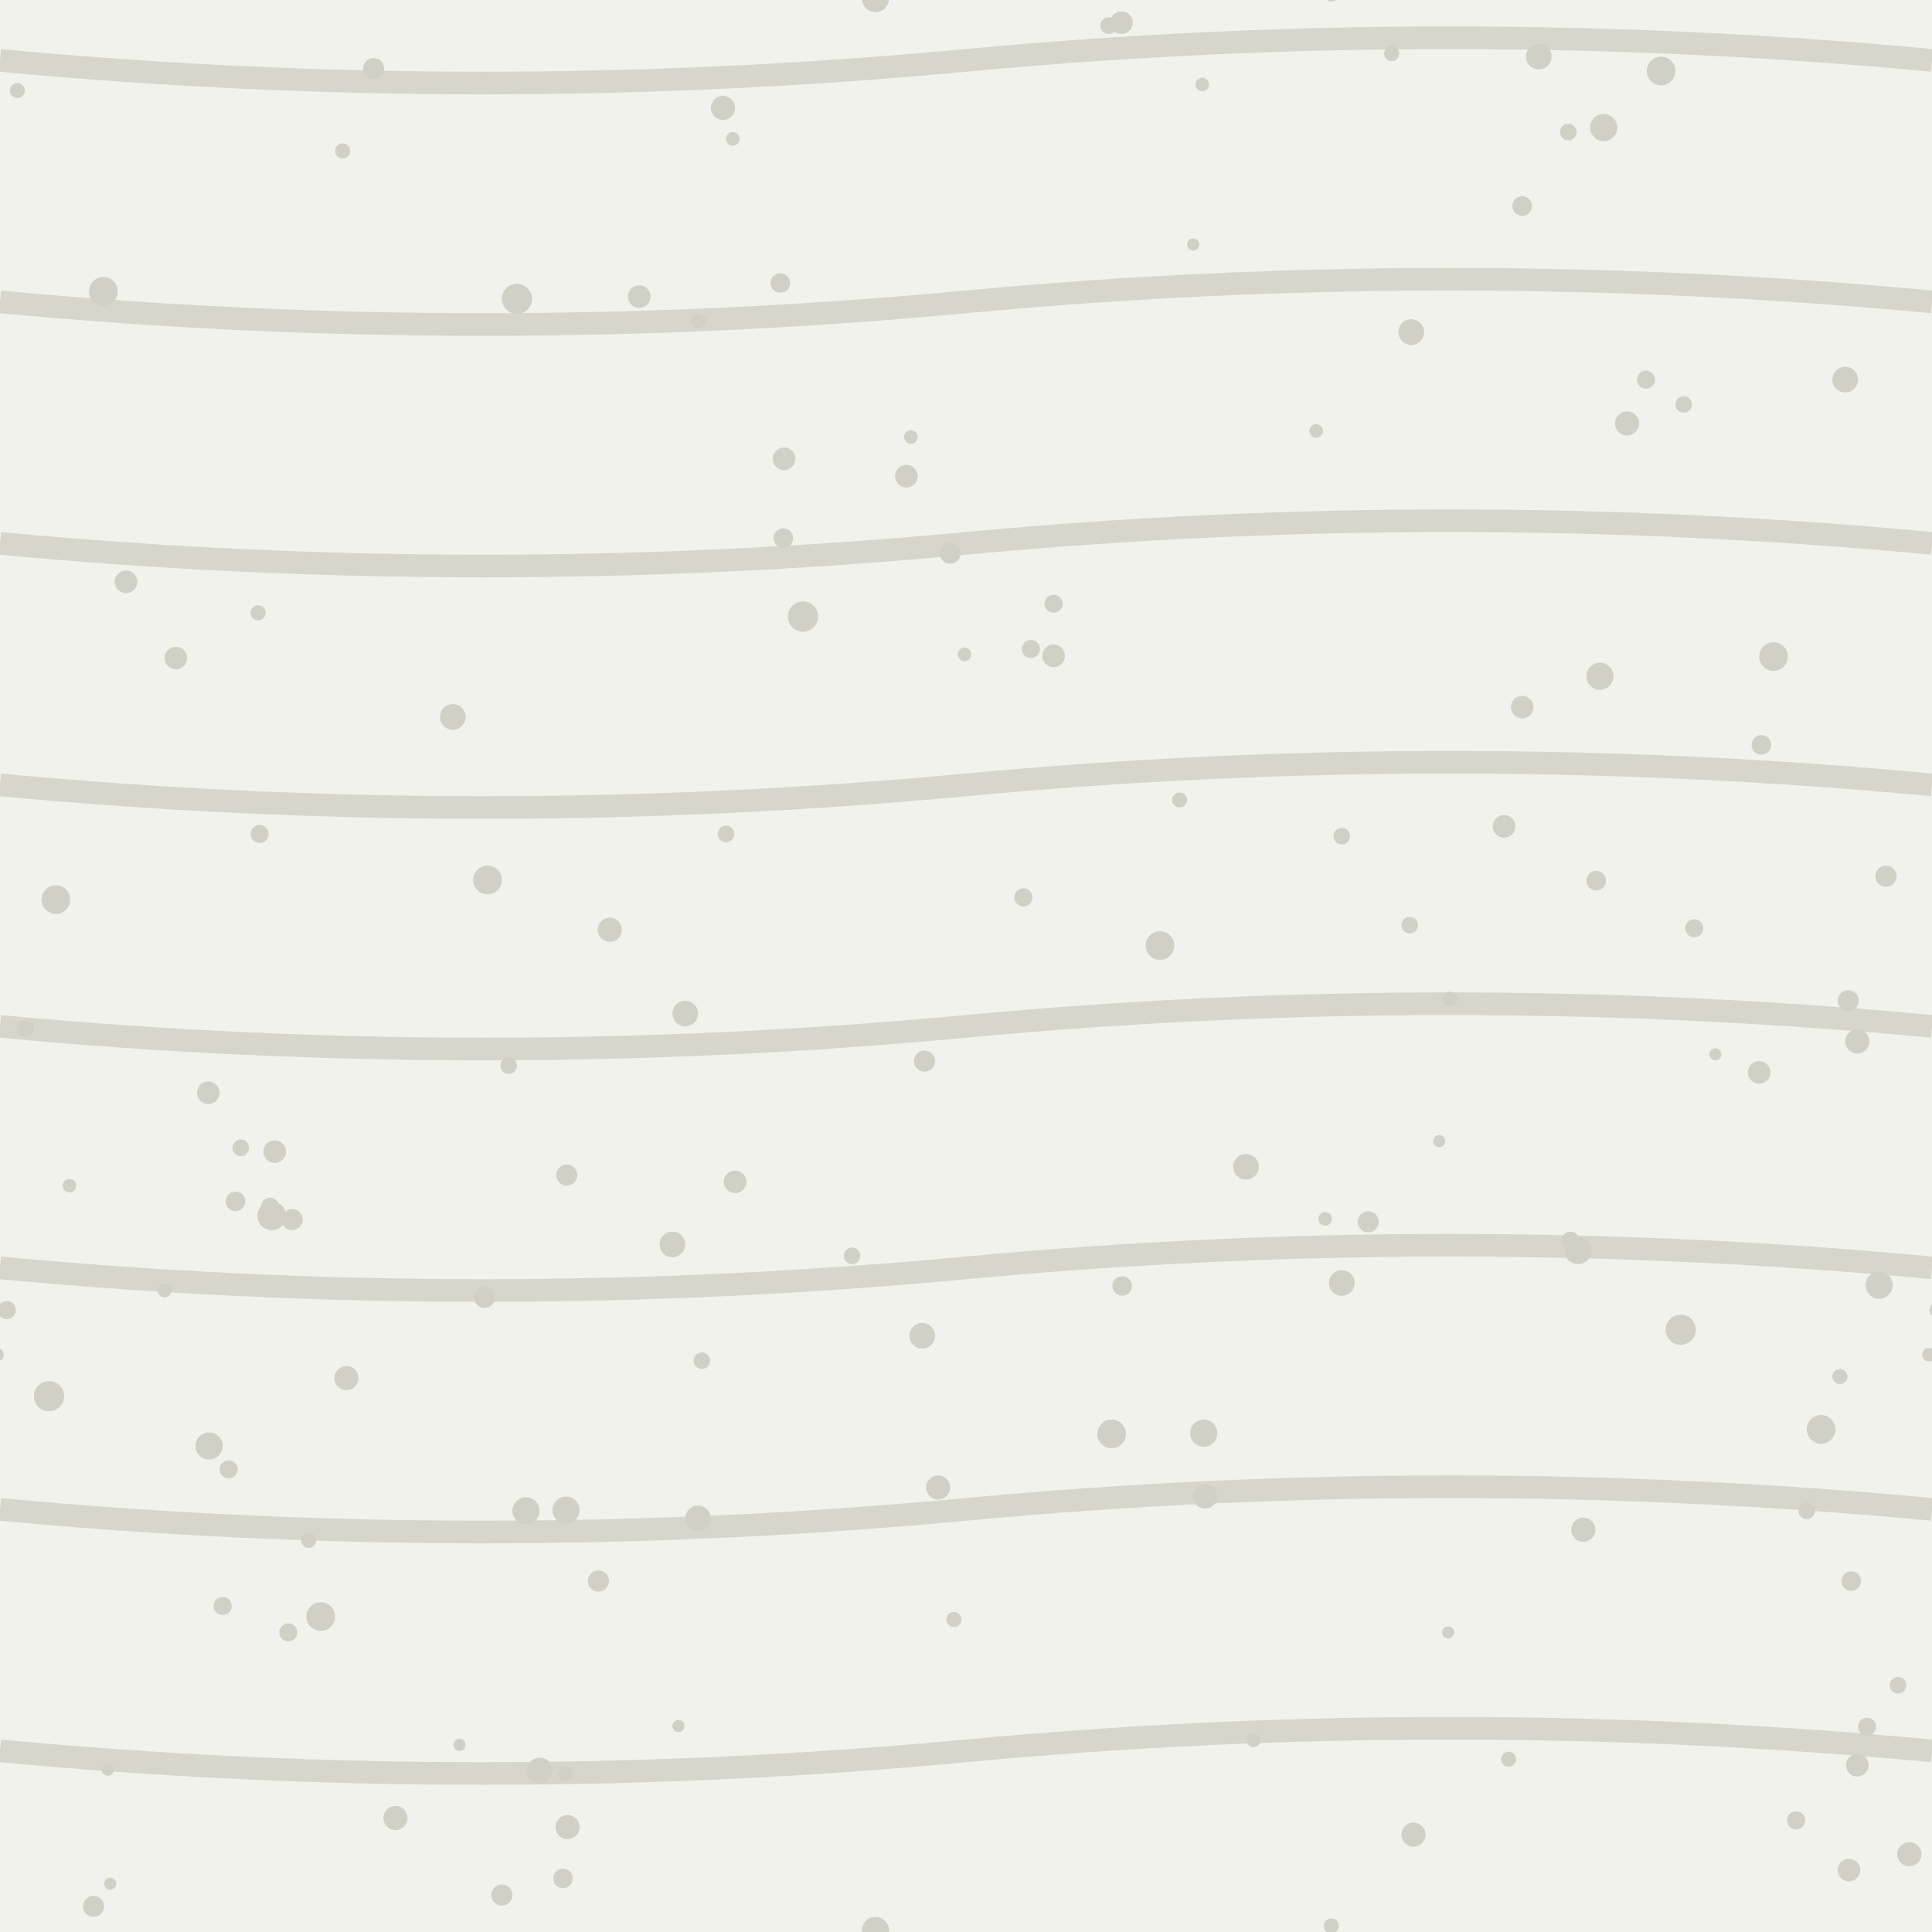
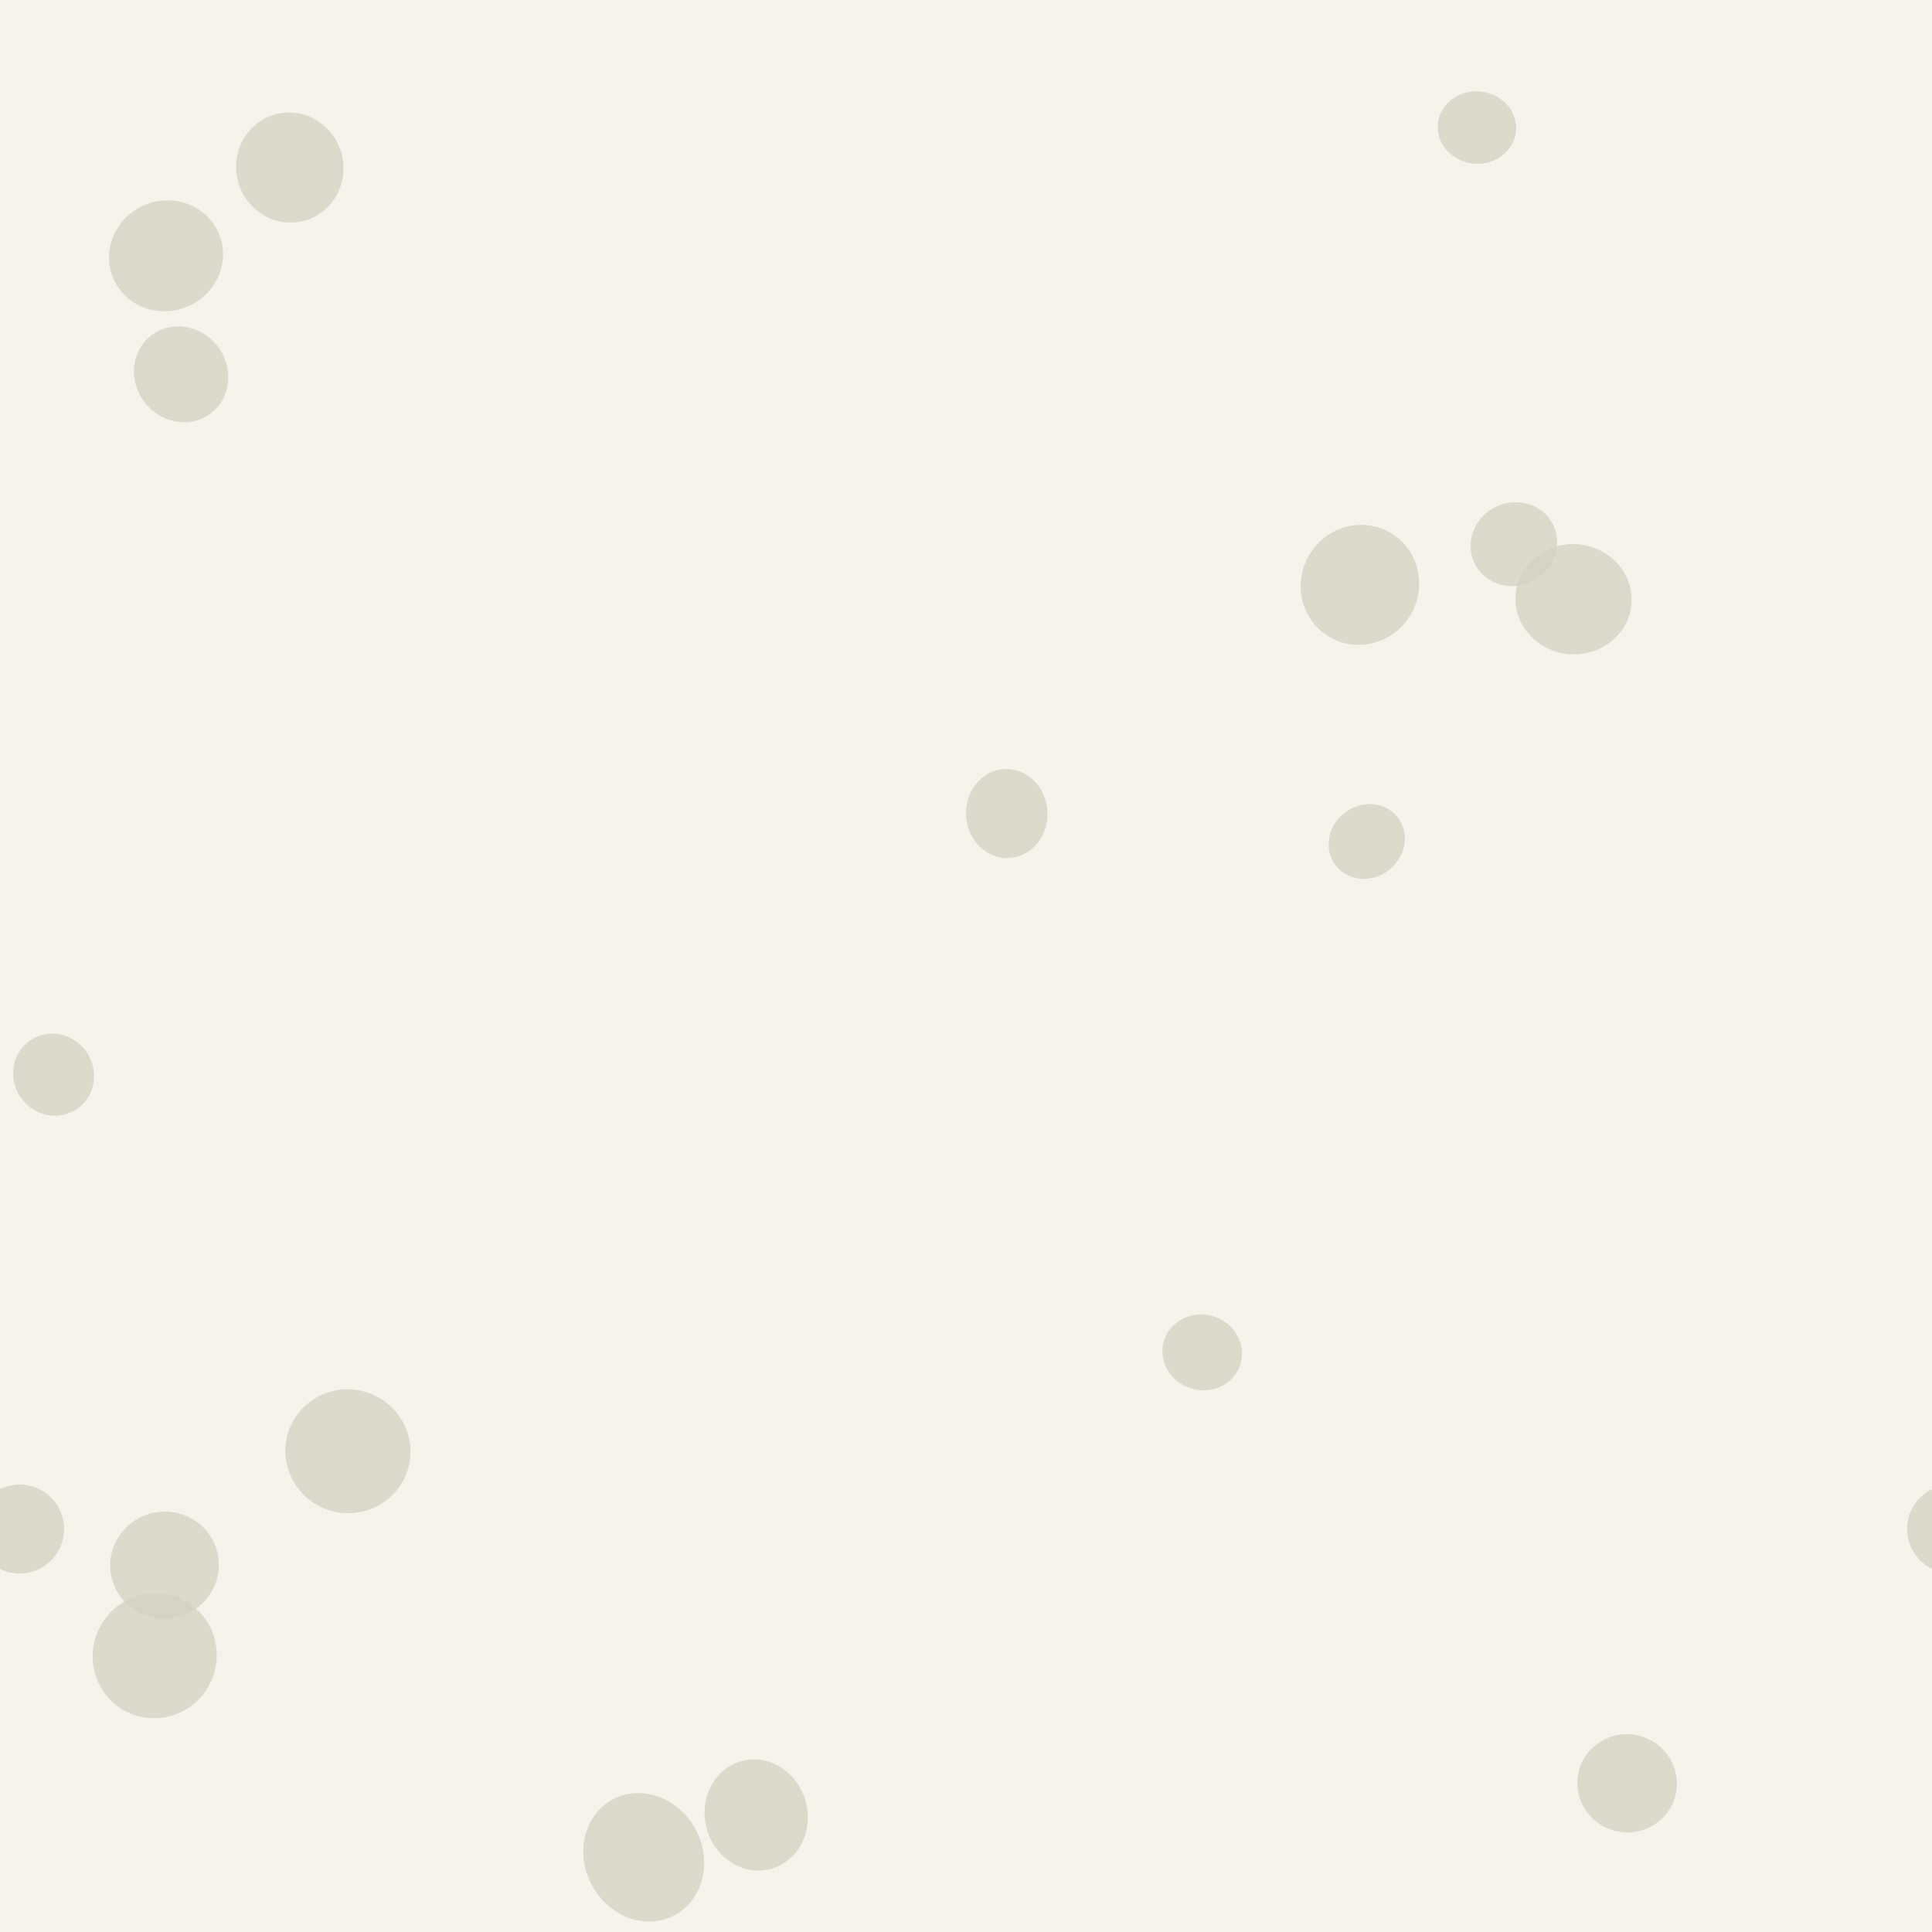
<svg xmlns="http://www.w3.org/2000/svg" width="256" height="256" viewBox="0 0 256 256">
-   <defs />
-   <rect width="256" height="256" fill="#f2f2ec" />
-   <path d="M0,8 Q64,14 128,8 T256,8" stroke="#d6d6cc" stroke-width="3" fill="none" />
-   <path d="M0,40 Q64,46 128,40 T256,40" stroke="#d6d6cc" stroke-width="3" fill="none" />
-   <path d="M0,72 Q64,78 128,72 T256,72" stroke="#d6d6cc" stroke-width="3" fill="none" />
-   <path d="M0,104 Q64,110 128,104 T256,104" stroke="#d6d6cc" stroke-width="3" fill="none" />
-   <path d="M0,136 Q64,142 128,136 T256,136" stroke="#d6d6cc" stroke-width="3" fill="none" />
-   <path d="M0,168 Q64,174 128,168 T256,168" stroke="#d6d6cc" stroke-width="3" fill="none" />
-   <path d="M0,200 Q64,206 128,200 T256,200" stroke="#d6d6cc" stroke-width="3" fill="none" />
-   <path d="M0,232 Q64,238 128,232 T256,232" stroke="#d6d6cc" stroke-width="3" fill="none" />
-   <circle cx="159.5" cy="189.9" r="1.8" fill="#d0d0c6" />
-   <circle cx="241.3" cy="189.4" r="1.9" fill="#d0d0c6" />
-   <circle cx="7.4" cy="119.2" r="1.9" fill="#d0d0c6" />
-   <circle cx="166.1" cy="230.6" r="0.9" fill="#d0d0c6" />
-   <circle cx="120.1" cy="63.1" r="1.5" fill="#d0d0c6" />
-   <circle cx="146.9" cy="3.4" r="1.1" fill="#d0d0c6" />
-   <circle cx="71.5" cy="234.6" r="1.7" fill="#d0d0c6" />
-   <circle cx="40.9" cy="204.1" r="1.0" fill="#d0d0c6" />
-   <circle cx="158.1" cy="32.4" r="0.8" fill="#d0d0c6" />
-   <circle cx="223.1" cy="53.6" r="1.1" fill="#d0d0c6" />
-   <circle cx="251.5" cy="223.3" r="1.1" fill="#d0d0c6" />
-   <circle cx="246.1" cy="138.0" r="1.6" fill="#d0d0c6" />
-   <circle cx="52.4" cy="240.9" r="1.6" fill="#d0d0c6" />
-   <circle cx="247.4" cy="228.8" r="1.2" fill="#d0d0c6" />
-   <circle cx="92.5" cy="42.5" r="1.0" fill="#d0d0c6" />
-   <circle cx="16.7" cy="77.1" r="1.5" fill="#d0d0c6" />
-   <circle cx="0.9" cy="173.6" r="1.2" fill="#d0d0c6" />
-   <circle cx="256.9" cy="173.6" r="1.2" fill="#d0d0c6" />
-   <circle cx="79.3" cy="209.5" r="1.4" fill="#d0d0c6" />
-   <circle cx="80.8" cy="123.2" r="1.6" fill="#d0d0c6" />
-   <circle cx="14.6" cy="249.6" r="0.8" fill="#d0d0c6" />
-   <circle cx="191.9" cy="216.3" r="0.8" fill="#d0d0c6" />
-   <circle cx="201.7" cy="93.7" r="1.5" fill="#d0d0c6" />
-   <circle cx="2.3" cy="12.0" r="1.0" fill="#d0d0c6" />
-   <circle cx="244.5" cy="50.3" r="1.7" fill="#d0d0c6" />
-   <circle cx="238.0" cy="241.2" r="1.2" fill="#d0d0c6" />
-   <circle cx="90.8" cy="134.3" r="1.7" fill="#d0d0c6" />
-   <circle cx="27.7" cy="191.6" r="1.8" fill="#d0d0c6" />
-   <circle cx="220.1" cy="9.4" r="1.9" fill="#d0d0c6" />
-   <circle cx="23.3" cy="87.2" r="1.5" fill="#d0d0c6" />
-   <circle cx="235.0" cy="87.0" r="1.9" fill="#d0d0c6" />
-   <circle cx="139.6" cy="80.0" r="1.2" fill="#d0d0c6" />
-   <circle cx="45.4" cy="20.0" r="1.0" fill="#d0d0c6" />
-   <circle cx="176.4" cy="-0.8" r="1.0" fill="#d0d0c6" />
-   <circle cx="176.4" cy="255.2" r="1.0" fill="#d0d0c6" />
-   <circle cx="12.4" cy="252.6" r="1.4" fill="#d0d0c6" />
-   <circle cx="103.9" cy="60.8" r="1.5" fill="#d0d0c6" />
-   <circle cx="211.5" cy="116.7" r="1.3" fill="#d0d0c6" />
-   <circle cx="14.3" cy="234.5" r="0.8" fill="#d0d0c6" />
-   <circle cx="126.4" cy="214.6" r="1.0" fill="#d0d0c6" />
-   <circle cx="187.3" cy="243.1" r="1.6" fill="#d0d0c6" />
-   <circle cx="201.7" cy="27.3" r="1.3" fill="#d0d0c6" />
-   <circle cx="38.2" cy="216.3" r="1.2" fill="#d0d0c6" />
-   <circle cx="116.0" cy="-0.2" r="1.8" fill="#d0d0c6" />
-   <circle cx="116.0" cy="255.8" r="1.8" fill="#d0d0c6" />
-   <circle cx="249.9" cy="116.1" r="1.4" fill="#d0d0c6" />
-   <circle cx="186.8" cy="122.6" r="1.1" fill="#d0d0c6" />
-   <circle cx="103.4" cy="37.5" r="1.3" fill="#d0d0c6" />
-   <circle cx="253.0" cy="245.7" r="1.6" fill="#d0d0c6" />
-   <circle cx="127.8" cy="86.7" r="0.9" fill="#d0d0c6" />
-   <circle cx="69.7" cy="200.2" r="1.8" fill="#d0d0c6" />
-   <circle cx="92.5" cy="201.2" r="1.7" fill="#d0d0c6" />
-   <circle cx="177.8" cy="170.0" r="1.7" fill="#d0d0c6" />
-   <circle cx="93.0" cy="180.3" r="1.1" fill="#d0d0c6" />
-   <circle cx="124.3" cy="197.1" r="1.6" fill="#d0d0c6" />
-   <circle cx="75.2" cy="242.1" r="1.6" fill="#d0d0c6" />
-   <circle cx="148.6" cy="3.0" r="1.5" fill="#d0d0c6" />
-   <circle cx="64.2" cy="171.9" r="1.4" fill="#d0d0c6" />
-   <circle cx="209.1" cy="165.7" r="1.8" fill="#d0d0c6" />
-   <circle cx="89.1" cy="164.9" r="1.7" fill="#d0d0c6" />
-   <circle cx="212.0" cy="89.6" r="1.8" fill="#d0d0c6" />
-   <circle cx="222.7" cy="176.2" r="2.0" fill="#d0d0c6" />
-   <circle cx="244.9" cy="132.6" r="1.4" fill="#d0d0c6" />
-   <circle cx="42.5" cy="214.2" r="1.9" fill="#d0d0c6" />
-   <circle cx="122.2" cy="177.0" r="1.7" fill="#d0d0c6" />
-   <circle cx="187.0" cy="44.0" r="1.7" fill="#d0d0c6" />
-   <circle cx="148.7" cy="170.4" r="1.3" fill="#d0d0c6" />
-   <circle cx="159.7" cy="198.3" r="1.6" fill="#d0d0c6" />
-   <circle cx="184.4" cy="7.1" r="1.0" fill="#d0d0c6" />
-   <circle cx="112.9" cy="166.4" r="1.1" fill="#d0d0c6" />
-   <circle cx="175.6" cy="161.5" r="0.9" fill="#d0d0c6" />
-   <circle cx="120.7" cy="57.9" r="0.9" fill="#d0d0c6" />
-   <circle cx="34.2" cy="81.2" r="1.0" fill="#d0d0c6" />
-   <circle cx="49.5" cy="9.1" r="1.4" fill="#d0d0c6" />
-   <circle cx="97.4" cy="156.6" r="1.5" fill="#d0d0c6" />
-   <circle cx="60.9" cy="231.2" r="0.8" fill="#d0d0c6" />
-   <circle cx="103.8" cy="71.3" r="1.3" fill="#d0d0c6" />
-   <circle cx="29.5" cy="212.8" r="1.2" fill="#d0d0c6" />
-   <circle cx="9.2" cy="157.1" r="0.9" fill="#d0d0c6" />
-   <circle cx="139.6" cy="86.9" r="1.5" fill="#d0d0c6" />
-   <circle cx="245.3" cy="209.5" r="1.3" fill="#d0d0c6" />
-   <circle cx="208.1" cy="164.4" r="1.2" fill="#d0d0c6" />
-   <circle cx="36.4" cy="152.6" r="1.5" fill="#d0d0c6" />
-   <circle cx="245.0" cy="247.8" r="1.5" fill="#d0d0c6" />
-   <circle cx="89.9" cy="228.7" r="0.8" fill="#d0d0c6" />
-   <circle cx="27.6" cy="144.8" r="1.5" fill="#d0d0c6" />
-   <circle cx="36.0" cy="161.1" r="1.9" fill="#d0d0c6" />
-   <circle cx="96.2" cy="110.5" r="1.1" fill="#d0d0c6" />
-   <circle cx="74.6" cy="248.9" r="1.3" fill="#d0d0c6" />
-   <circle cx="246.1" cy="233.9" r="1.5" fill="#d0d0c6" />
-   <circle cx="66.5" cy="251.1" r="1.4" fill="#d0d0c6" />
-   <circle cx="106.4" cy="81.7" r="2.0" fill="#d0d0c6" />
-   <circle cx="125.9" cy="73.3" r="1.4" fill="#d0d0c6" />
-   <circle cx="31.2" cy="159.2" r="1.3" fill="#d0d0c6" />
-   <circle cx="75.0" cy="200.1" r="1.8" fill="#d0d0c6" />
-   <circle cx="3.4" cy="136.3" r="1.1" fill="#d0d0c6" />
-   <circle cx="239.4" cy="200.2" r="1.1" fill="#d0d0c6" />
-   <circle cx="68.5" cy="39.6" r="2.0" fill="#d0d0c6" />
-   <circle cx="75.1" cy="155.7" r="1.4" fill="#d0d0c6" />
-   <circle cx="165.1" cy="154.6" r="1.7" fill="#d0d0c6" />
-   <circle cx="30.3" cy="194.7" r="1.2" fill="#d0d0c6" />
-   <circle cx="136.6" cy="86.0" r="1.2" fill="#d0d0c6" />
-   <circle cx="135.6" cy="118.9" r="1.2" fill="#d0d0c6" />
-   <circle cx="190.7" cy="151.2" r="0.8" fill="#d0d0c6" />
-   <circle cx="64.6" cy="116.6" r="1.9" fill="#d0d0c6" />
-   <circle cx="227.3" cy="139.7" r="0.8" fill="#d0d0c6" />
-   <circle cx="199.3" cy="109.5" r="1.5" fill="#d0d0c6" />
-   <circle cx="181.3" cy="161.9" r="1.4" fill="#d0d0c6" />
-   <circle cx="233.4" cy="98.7" r="1.3" fill="#d0d0c6" />
-   <circle cx="218.1" cy="50.3" r="1.2" fill="#d0d0c6" />
-   <circle cx="212.5" cy="16.9" r="1.8" fill="#d0d0c6" />
-   <circle cx="177.8" cy="110.8" r="1.1" fill="#d0d0c6" />
-   <circle cx="199.9" cy="233.1" r="1.0" fill="#d0d0c6" />
-   <circle cx="122.5" cy="140.6" r="1.4" fill="#d0d0c6" />
-   <circle cx="84.7" cy="39.3" r="1.5" fill="#d0d0c6" />
-   <circle cx="207.8" cy="17.5" r="1.1" fill="#d0d0c6" />
-   <circle cx="209.8" cy="202.7" r="1.6" fill="#d0d0c6" />
-   <circle cx="6.5" cy="185.0" r="2.0" fill="#d0d0c6" />
-   <circle cx="-0.4" cy="179.5" r="0.9" fill="#d0d0c6" />
-   <circle cx="255.6" cy="179.5" r="0.9" fill="#d0d0c6" />
-   <circle cx="215.6" cy="56.1" r="1.6" fill="#d0d0c6" />
-   <circle cx="243.8" cy="182.4" r="1.0" fill="#d0d0c6" />
-   <circle cx="74.9" cy="235.0" r="1.0" fill="#d0d0c6" />
-   <circle cx="156.3" cy="106.0" r="1.0" fill="#d0d0c6" />
-   <circle cx="159.3" cy="11.2" r="0.9" fill="#d0d0c6" />
-   <circle cx="97.1" cy="18.4" r="0.9" fill="#d0d0c6" />
-   <circle cx="147.3" cy="190.0" r="1.9" fill="#d0d0c6" />
-   <circle cx="34.4" cy="110.5" r="1.2" fill="#d0d0c6" />
-   <circle cx="153.7" cy="125.3" r="1.9" fill="#d0d0c6" />
-   <circle cx="95.8" cy="14.3" r="1.6" fill="#d0d0c6" />
-   <circle cx="38.7" cy="161.6" r="1.4" fill="#d0d0c6" />
-   <circle cx="233.1" cy="142.1" r="1.5" fill="#d0d0c6" />
-   <circle cx="67.4" cy="141.2" r="1.1" fill="#d0d0c6" />
-   <circle cx="192.1" cy="132.4" r="1.0" fill="#d0d0c6" />
-   <circle cx="60.0" cy="95.0" r="1.7" fill="#d0d0c6" />
-   <circle cx="45.9" cy="182.6" r="1.6" fill="#d0d0c6" />
-   <circle cx="21.8" cy="171.0" r="0.9" fill="#d0d0c6" />
-   <circle cx="31.9" cy="152.1" r="1.1" fill="#d0d0c6" />
-   <circle cx="224.5" cy="123.0" r="1.2" fill="#d0d0c6" />
-   <circle cx="203.9" cy="7.5" r="1.7" fill="#d0d0c6" />
-   <circle cx="13.7" cy="38.6" r="1.9" fill="#d0d0c6" />
-   <circle cx="174.4" cy="57.1" r="0.9" fill="#d0d0c6" />
-   <circle cx="249.0" cy="170.3" r="1.8" fill="#d0d0c6" />
-   <circle cx="35.8" cy="159.9" r="1.2" fill="#d0d0c6" />
+   <rect width="256" height="256" fill="#f6f4ea" />
+   <ellipse cx="133.4" cy="107.8" rx="5.9" ry="5.4" fill="#d6d2c2" opacity="0.80" transform="rotate(87 133.4 107.8)" />
+   <ellipse cx="181.1" cy="111.5" rx="5.2" ry="4.8" fill="#d6d2c2" opacity="0.80" transform="rotate(142 181.1 111.5)" />
+   <ellipse cx="7.1" cy="142.4" rx="5.5" ry="5.3" fill="#d6d2c2" opacity="0.80" transform="rotate(56 7.1 142.4)" />
+   <ellipse cx="20.5" cy="219.4" rx="8.3" ry="8.2" fill="#d6d2c2" opacity="0.80" transform="rotate(118 20.5 219.4)" />
+   <ellipse cx="159.3" cy="179.2" rx="5.3" ry="5.0" fill="#d6d2c2" opacity="0.80" transform="rotate(16 159.3 179.2)" />
+   <ellipse cx="100.2" cy="240.5" rx="7.4" ry="6.8" fill="#d6d2c2" opacity="0.80" transform="rotate(75 100.2 240.5)" />
+   <ellipse cx="21.8" cy="207.4" rx="7.2" ry="7.1" fill="#d6d2c2" opacity="0.80" transform="rotate(166 21.8 207.4)" />
+   <ellipse cx="195.7" cy="16.9" rx="5.2" ry="4.8" fill="#d6d2c2" opacity="0.80" transform="rotate(5 195.7 16.9)" />
+   <ellipse cx="46.1" cy="192.3" rx="8.3" ry="8.2" fill="#d6d2c2" opacity="0.80" transform="rotate(17 46.1 192.3)" />
+   <ellipse cx="2.6" cy="202.6" rx="5.9" ry="5.9" fill="#d6d2c2" opacity="0.80" transform="rotate(114 2.6 202.6)" />
+   <ellipse cx="258.6" cy="202.6" rx="5.9" ry="5.9" fill="#d6d2c2" opacity="0.80" transform="rotate(114 258.6 202.6)" />
+   <ellipse cx="200.6" cy="72.1" rx="5.8" ry="5.5" fill="#d6d2c2" opacity="0.80" transform="rotate(154 200.6 72.1)" />
+   <ellipse cx="38.4" cy="22.2" rx="7.3" ry="7.1" fill="#d6d2c2" opacity="0.80" transform="rotate(75 38.4 22.2)" />
+   <ellipse cx="85.3" cy="246.1" rx="8.7" ry="7.8" fill="#d6d2c2" opacity="0.80" transform="rotate(62 85.3 246.1)" />
+   <ellipse cx="22.0" cy="33.9" rx="7.6" ry="7.3" fill="#d6d2c2" opacity="0.80" transform="rotate(157 22.0 33.9)" />
+   <ellipse cx="24.0" cy="49.6" rx="6.5" ry="6.1" fill="#d6d2c2" opacity="0.80" transform="rotate(52 24.0 49.6)" />
+   <ellipse cx="180.2" cy="77.5" rx="8.0" ry="7.8" fill="#d6d2c2" opacity="0.80" transform="rotate(120 180.2 77.5)" />
+   <ellipse cx="215.6" cy="236.3" rx="6.6" ry="6.5" fill="#d6d2c2" opacity="0.80" transform="rotate(15 215.6 236.3)" />
+   <ellipse cx="208.5" cy="79.4" rx="7.7" ry="7.3" fill="#d6d2c2" opacity="0.80" transform="rotate(5 208.5 79.4)" />
</svg>
